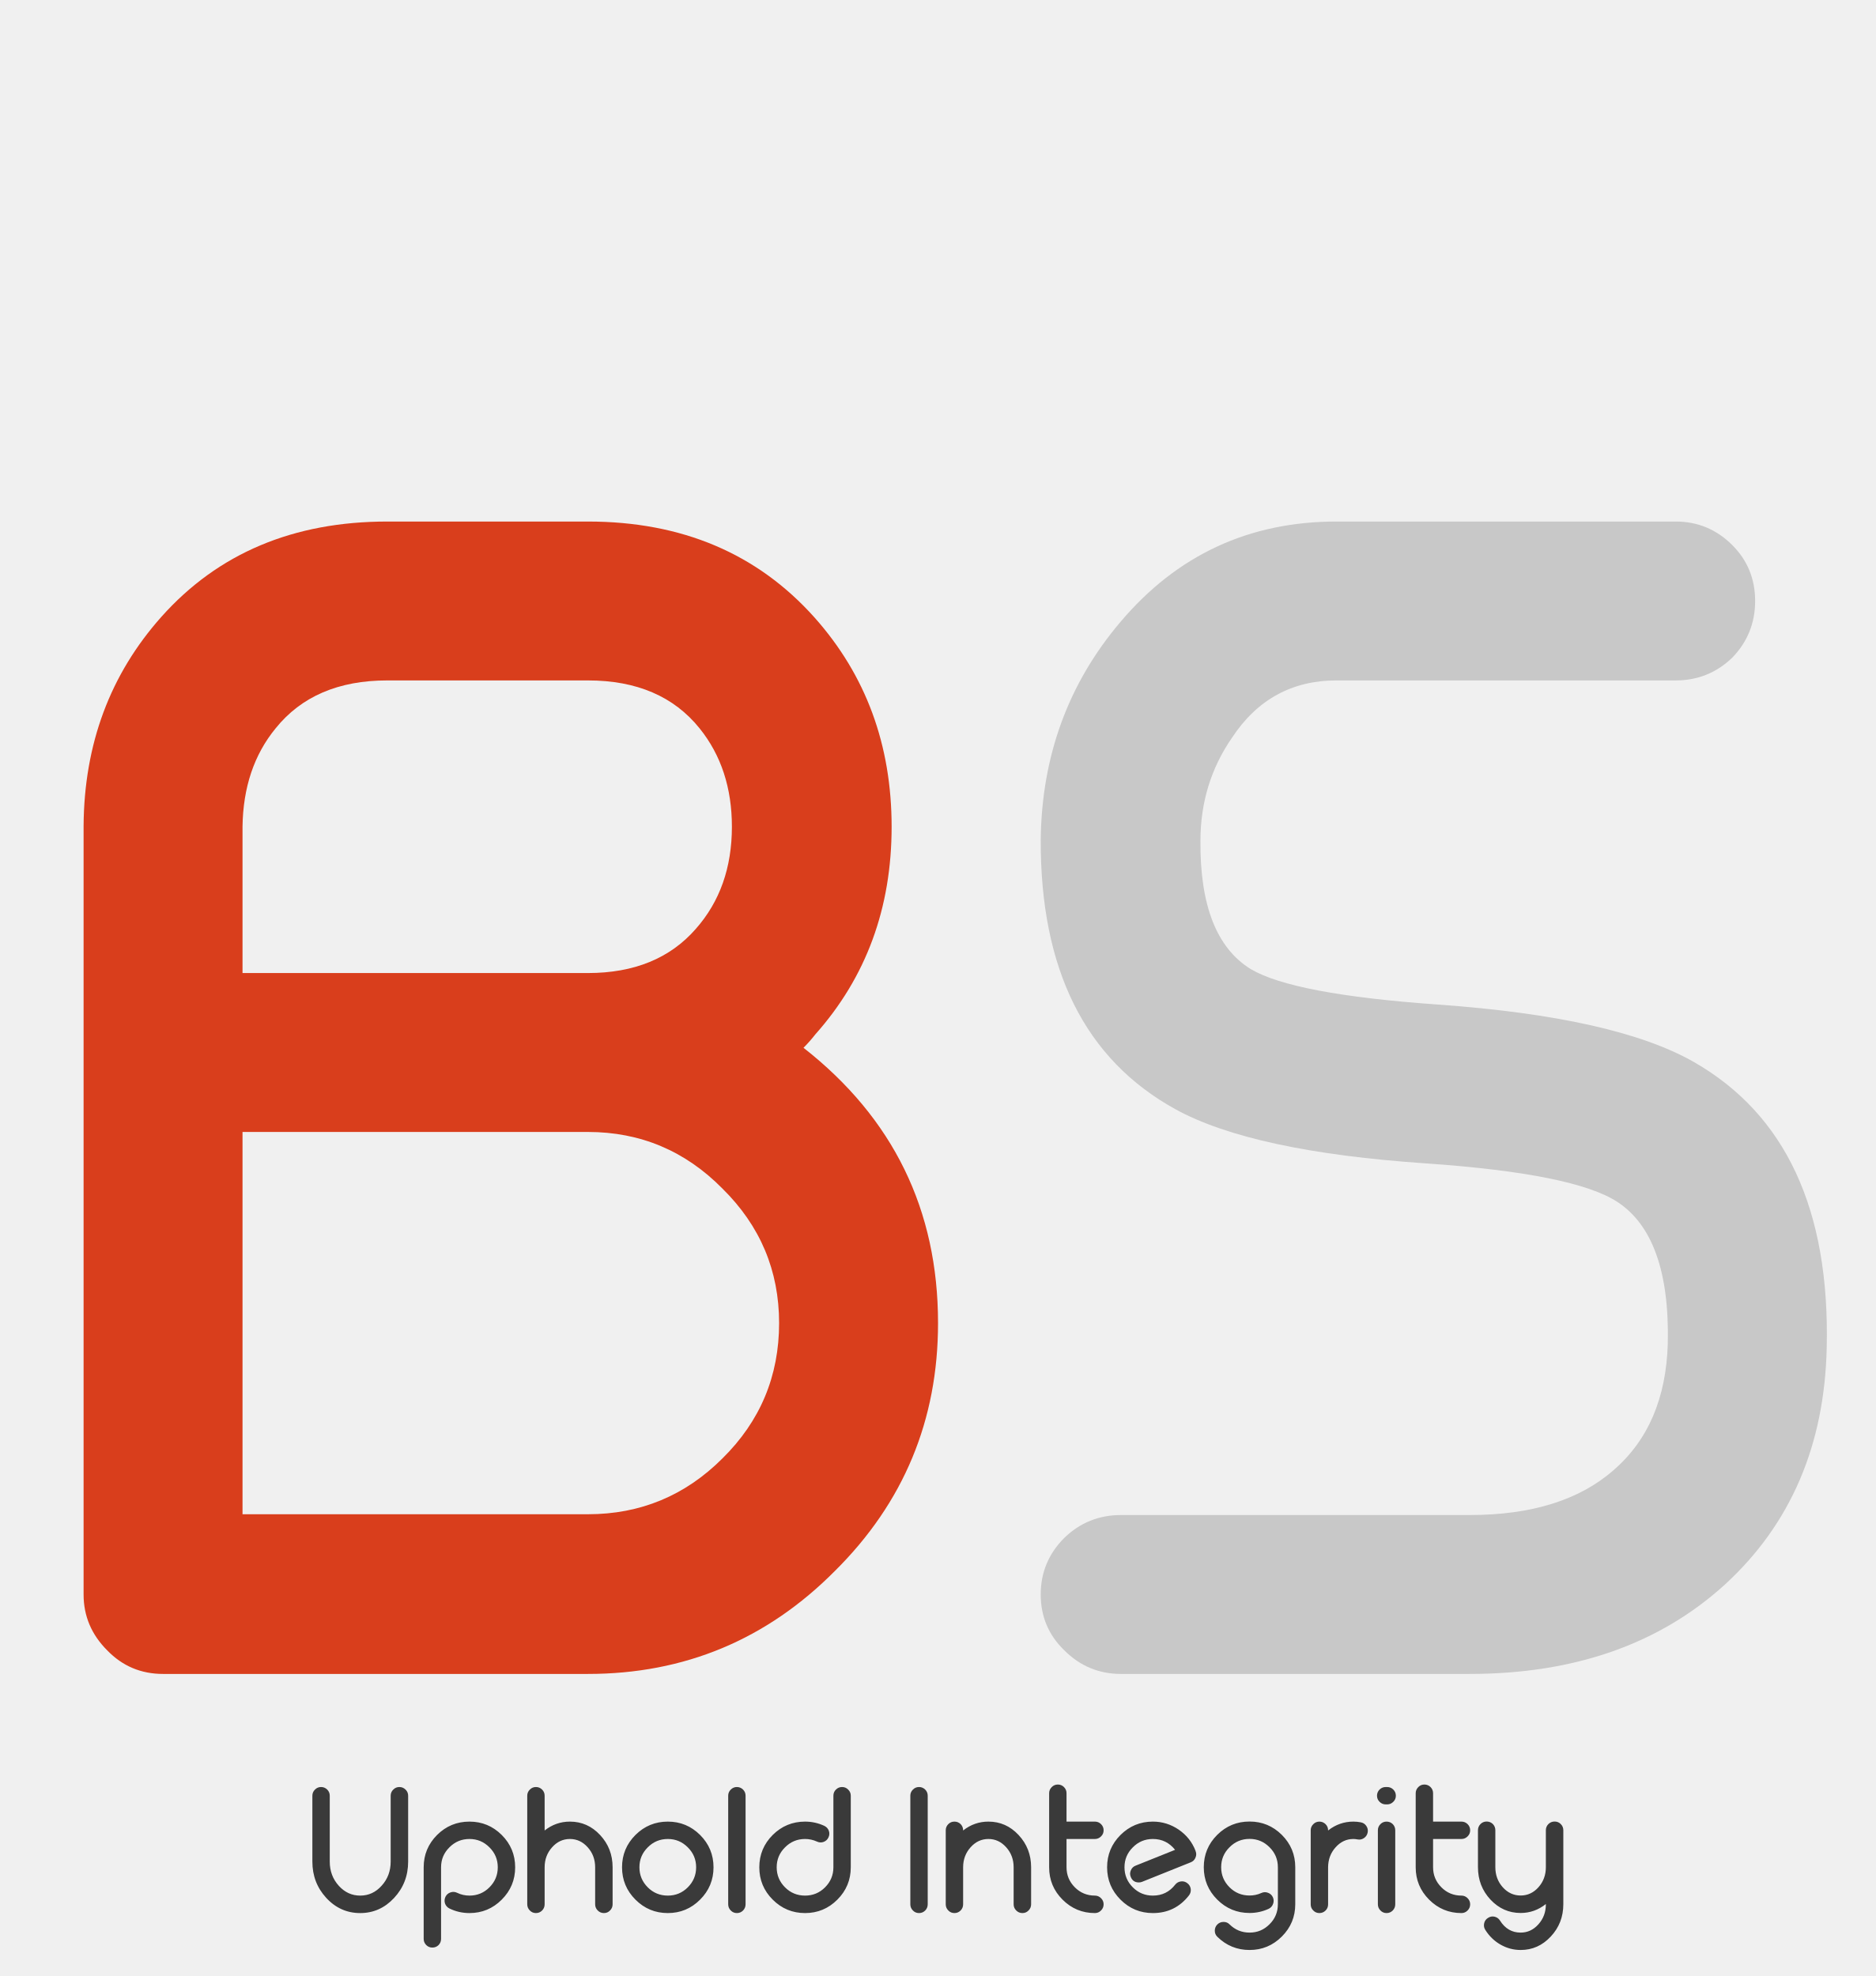
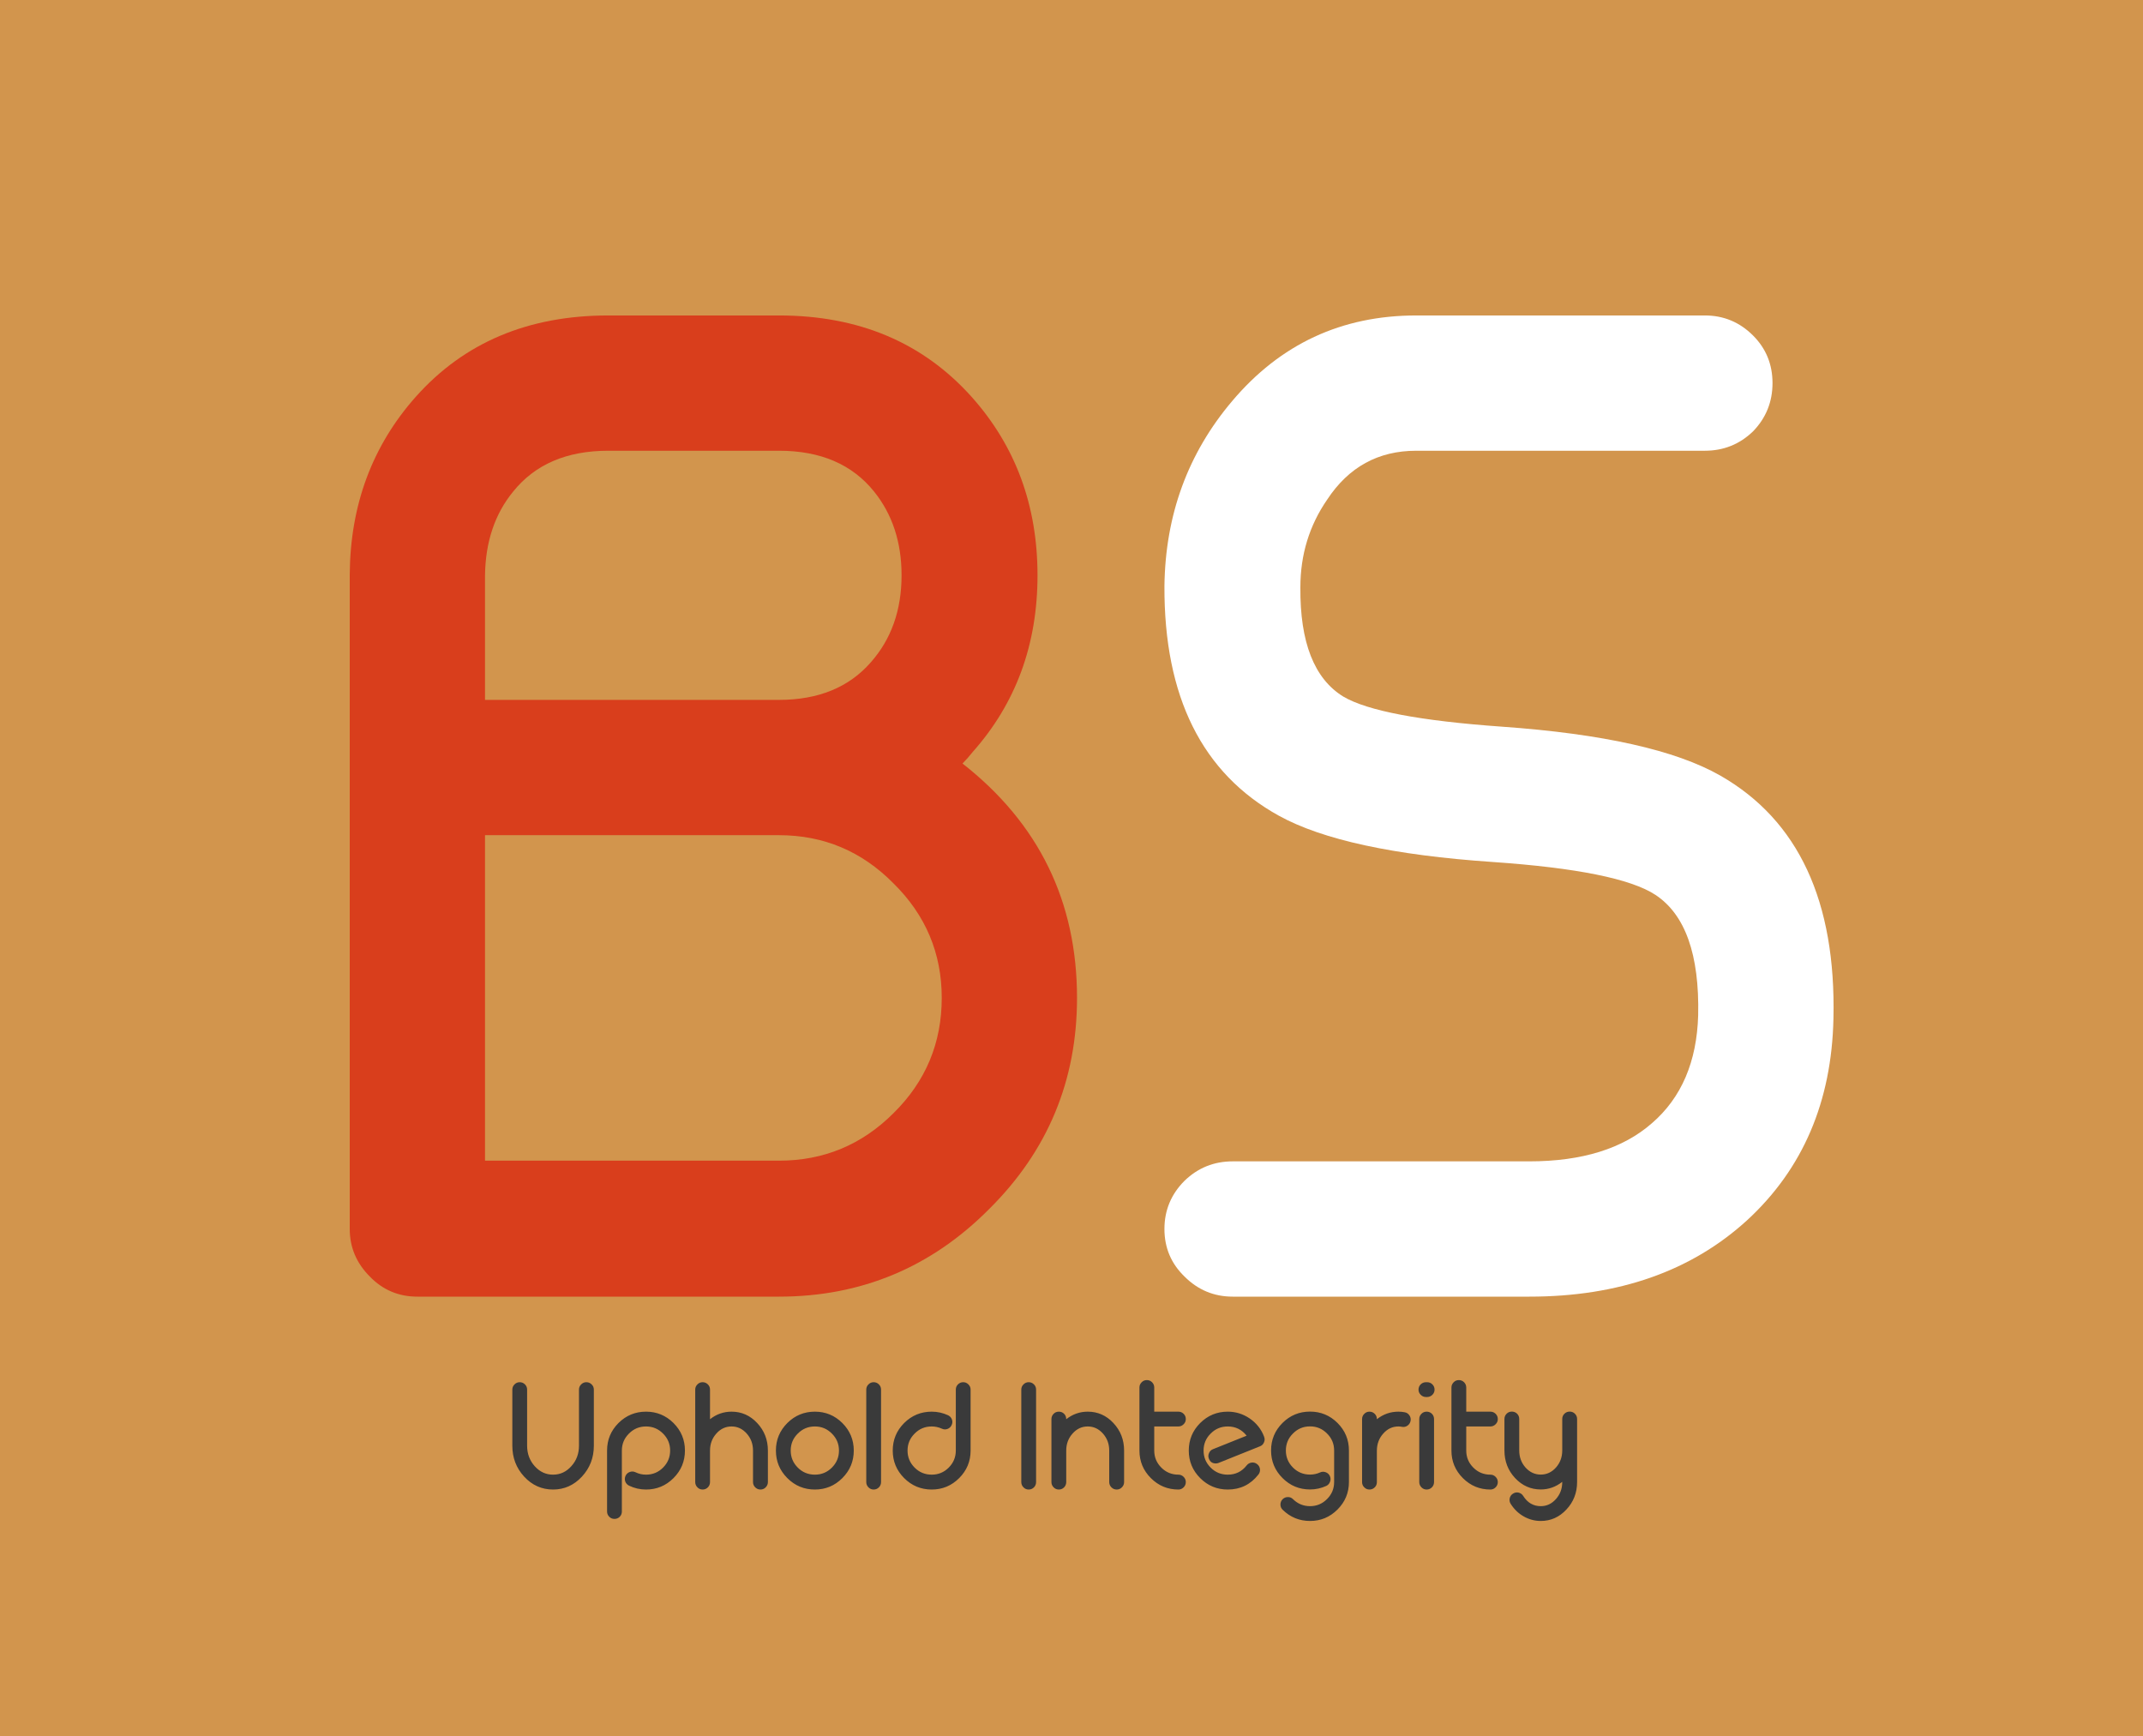
- <svg xmlns="http://www.w3.org/2000/svg" width="149" height="157" viewBox="0 0 149 157" fill="none">
-   <path d="M64.765 82.188C64.473 82.562 64.161 82.917 63.828 83.25C70.953 88.833 74.515 96.125 74.515 105.125C74.515 112.833 71.786 119.396 66.328 124.812C60.911 130.271 54.369 133 46.703 133H12.953C11.203 133 9.723 132.375 8.515 131.125C7.265 129.875 6.64 128.396 6.64 126.688V65.625C6.682 59.125 8.744 53.583 12.828 49C17.328 43.958 23.307 41.438 30.765 41.438H46.703C54.161 41.438 60.161 43.979 64.703 49.062C68.786 53.646 70.828 59.188 70.828 65.688C70.828 72.146 68.807 77.646 64.765 82.188ZM19.265 65.688V77.312H46.703C50.369 77.312 53.223 76.146 55.265 73.812C57.182 71.646 58.14 68.938 58.14 65.688C58.14 62.604 57.286 60 55.578 57.875C53.536 55.333 50.578 54.062 46.703 54.062H30.765C26.89 54.062 23.932 55.333 21.89 57.875C20.182 59.958 19.307 62.562 19.265 65.688ZM19.265 120.312H46.703C50.869 120.312 54.432 118.833 57.39 115.875C60.39 112.917 61.89 109.333 61.89 105.125C61.89 100.958 60.39 97.396 57.39 94.438C54.432 91.438 50.869 89.938 46.703 89.938H19.265V120.312Z" fill="#D93E1C" />
-   <path d="M89.047 133C87.297 133 85.797 132.375 84.547 131.125C83.297 129.917 82.672 128.438 82.672 126.688C82.672 124.938 83.297 123.438 84.547 122.188C85.797 120.979 87.297 120.375 89.047 120.375H116.735C121.652 120.375 125.464 119.188 128.173 116.812C130.923 114.438 132.36 111.083 132.485 106.75C132.61 101.083 131.277 97.333 128.485 95.5C126.193 94 121.131 92.979 113.298 92.438C104.089 91.812 97.443 90.375 93.36 88.125C86.193 84.167 82.631 77.021 82.672 66.688C82.756 60.062 84.86 54.312 88.985 49.438C93.485 44.104 99.214 41.438 106.173 41.438H133.11C134.86 41.438 136.36 42.062 137.61 43.312C138.818 44.521 139.423 46 139.423 47.75C139.423 49.5 138.818 51 137.61 52.25C136.36 53.458 134.86 54.062 133.11 54.062H106.173C102.631 54.062 99.86 55.583 97.86 58.625C96.193 61.042 95.36 63.771 95.36 66.812C95.318 71.938 96.652 75.333 99.36 77C101.61 78.333 106.548 79.271 114.173 79.812C123.589 80.479 130.381 82 134.548 84.375C141.839 88.542 145.36 96.104 145.11 107.062C144.943 114.812 142.256 121.083 137.048 125.875C131.839 130.625 125.068 133 116.735 133H89.047Z" fill="#C8C8C8" />
-   <path d="M31.239 142.19C31.372 142.054 31.533 141.985 31.725 141.985C31.916 141.985 32.08 142.054 32.217 142.19C32.354 142.323 32.422 142.484 32.422 142.676V147.912C32.422 149.038 32.048 150.002 31.301 150.804C30.558 151.601 29.663 152 28.614 152C27.553 152 26.65 151.594 25.907 150.783C25.178 149.986 24.814 149.029 24.814 147.912V142.676C24.814 142.484 24.882 142.323 25.019 142.19C25.151 142.054 25.313 141.985 25.504 141.985C25.695 141.985 25.86 142.054 25.996 142.19C26.128 142.323 26.195 142.484 26.195 142.676V147.912C26.195 148.669 26.438 149.313 26.926 149.847C27.395 150.357 27.958 150.612 28.614 150.612C29.284 150.612 29.854 150.348 30.323 149.819C30.797 149.295 31.034 148.66 31.034 147.912V142.676C31.034 142.484 31.103 142.323 31.239 142.19ZM34.722 145.793C35.433 145.087 36.29 144.733 37.293 144.733C38.291 144.733 39.145 145.087 39.856 145.793C40.567 146.504 40.923 147.361 40.923 148.363C40.923 149.366 40.567 150.223 39.856 150.934C39.145 151.645 38.291 152 37.293 152C36.732 152 36.204 151.879 35.707 151.638C35.534 151.551 35.415 151.419 35.351 151.241C35.292 151.059 35.304 150.881 35.386 150.708C35.468 150.539 35.6 150.423 35.782 150.359C35.96 150.296 36.135 150.305 36.308 150.387C36.618 150.537 36.947 150.612 37.293 150.612C37.913 150.612 38.441 150.394 38.879 149.956C39.321 149.514 39.542 148.983 39.542 148.363C39.542 147.743 39.321 147.215 38.879 146.777C38.441 146.335 37.913 146.114 37.293 146.114C36.669 146.114 36.138 146.335 35.7 146.777C35.258 147.215 35.037 147.743 35.037 148.363V154.051C35.037 154.242 34.971 154.406 34.839 154.543C34.702 154.675 34.538 154.741 34.346 154.741C34.155 154.741 33.993 154.675 33.861 154.543C33.724 154.406 33.656 154.242 33.656 154.051V148.363C33.656 147.361 34.012 146.504 34.722 145.793ZM43.264 145.438C43.861 144.968 44.531 144.733 45.274 144.733C46.208 144.733 47.006 145.087 47.666 145.793C48.332 146.504 48.664 147.361 48.664 148.363V151.303C48.664 151.494 48.596 151.658 48.459 151.795C48.327 151.932 48.166 152 47.974 152C47.783 152 47.619 151.932 47.482 151.795C47.345 151.658 47.277 151.494 47.277 151.303V148.363C47.277 147.743 47.081 147.215 46.689 146.777C46.297 146.335 45.825 146.114 45.274 146.114C44.722 146.114 44.251 146.333 43.859 146.771C43.462 147.213 43.264 147.743 43.264 148.363V151.303C43.264 151.494 43.198 151.658 43.066 151.795C42.929 151.932 42.765 152 42.574 152C42.382 152 42.221 151.932 42.088 151.795C41.952 151.658 41.883 151.494 41.883 151.303V142.676C41.883 142.484 41.952 142.323 42.088 142.19C42.221 142.054 42.382 141.985 42.574 141.985C42.765 141.985 42.929 142.054 43.066 142.19C43.198 142.323 43.264 142.484 43.264 142.676V145.438ZM50.48 145.793C51.191 145.087 52.047 144.733 53.05 144.733C54.048 144.733 54.903 145.087 55.613 145.793C56.324 146.504 56.68 147.361 56.68 148.363C56.68 149.366 56.324 150.223 55.613 150.934C54.903 151.645 54.048 152 53.05 152C52.047 152 51.191 151.645 50.48 150.934C49.769 150.223 49.413 149.366 49.413 148.363C49.413 147.361 49.769 146.504 50.48 145.793ZM51.457 149.956C51.895 150.394 52.426 150.612 53.05 150.612C53.67 150.612 54.198 150.394 54.636 149.956C55.078 149.514 55.299 148.983 55.299 148.363C55.299 147.743 55.078 147.215 54.636 146.777C54.198 146.335 53.67 146.114 53.05 146.114C52.426 146.114 51.895 146.335 51.457 146.777C51.015 147.215 50.794 147.743 50.794 148.363C50.794 148.983 51.015 149.514 51.457 149.956ZM58.05 142.19C58.183 142.054 58.344 141.985 58.536 141.985C58.727 141.985 58.891 142.054 59.028 142.19C59.16 142.323 59.226 142.484 59.226 142.676V151.303C59.226 151.494 59.16 151.658 59.028 151.795C58.891 151.932 58.727 152 58.536 152C58.344 152 58.183 151.932 58.05 151.795C57.914 151.658 57.846 151.494 57.846 151.303V142.676C57.846 142.484 57.914 142.323 58.05 142.19ZM66.401 142.19C66.537 142.054 66.702 141.985 66.893 141.985C67.084 141.985 67.246 142.054 67.378 142.19C67.515 142.323 67.583 142.484 67.583 142.676V148.363C67.583 149.366 67.228 150.223 66.517 150.934C65.806 151.645 64.952 152 63.953 152C62.951 152 62.094 151.645 61.383 150.934C60.672 150.223 60.317 149.366 60.317 148.363C60.317 147.361 60.672 146.504 61.383 145.793C62.094 145.087 62.951 144.733 63.953 144.733C64.487 144.733 64.995 144.845 65.478 145.068C65.651 145.15 65.772 145.28 65.84 145.458C65.904 145.636 65.895 145.811 65.813 145.984C65.735 146.158 65.606 146.278 65.423 146.347C65.246 146.41 65.07 146.401 64.897 146.319C64.596 146.183 64.282 146.114 63.953 146.114C63.329 146.114 62.798 146.335 62.361 146.777C61.919 147.215 61.698 147.743 61.698 148.363C61.698 148.983 61.919 149.514 62.361 149.956C62.798 150.394 63.329 150.612 63.953 150.612C64.573 150.612 65.102 150.394 65.54 149.956C65.981 149.514 66.203 148.983 66.203 148.363V142.676C66.203 142.484 66.269 142.323 66.401 142.19ZM72.519 142.19C72.651 142.054 72.813 141.985 73.005 141.985C73.196 141.985 73.36 142.054 73.497 142.19C73.629 142.323 73.695 142.484 73.695 142.676V151.303C73.695 151.494 73.629 151.658 73.497 151.795C73.36 151.932 73.196 152 73.005 152C72.813 152 72.651 151.932 72.519 151.795C72.382 151.658 72.314 151.494 72.314 151.303V142.676C72.314 142.484 72.382 142.323 72.519 142.19ZM76.508 145.438C77.105 144.968 77.775 144.733 78.518 144.733C79.452 144.733 80.25 145.087 80.91 145.793C81.576 146.504 81.909 147.361 81.909 148.363V151.303C81.909 151.494 81.84 151.658 81.703 151.795C81.571 151.932 81.409 152 81.218 152C81.027 152 80.863 151.932 80.726 151.795C80.589 151.658 80.521 151.494 80.521 151.303V148.363C80.521 147.743 80.325 147.215 79.933 146.777C79.541 146.335 79.069 146.114 78.518 146.114C77.966 146.114 77.495 146.333 77.103 146.771C76.706 147.213 76.508 147.743 76.508 148.363V151.303C76.508 151.494 76.442 151.658 76.31 151.795C76.173 151.932 76.009 152 75.818 152C75.626 152 75.465 151.932 75.332 151.795C75.196 151.658 75.127 151.494 75.127 151.303V145.424C75.127 145.232 75.196 145.068 75.332 144.932C75.465 144.799 75.626 144.733 75.818 144.733C76.009 144.733 76.173 144.799 76.31 144.932C76.442 145.068 76.508 145.232 76.508 145.424V145.438ZM86.978 146.114H84.722V148.363C84.722 148.983 84.943 149.514 85.385 149.956C85.822 150.394 86.353 150.612 86.978 150.612C87.164 150.612 87.326 150.681 87.463 150.817C87.6 150.954 87.668 151.116 87.668 151.303C87.668 151.494 87.6 151.658 87.463 151.795C87.326 151.932 87.164 152 86.978 152C85.975 152 85.118 151.645 84.407 150.934C83.696 150.223 83.341 149.366 83.341 148.363V142.478C83.341 142.291 83.409 142.129 83.546 141.992C83.678 141.855 83.84 141.787 84.031 141.787C84.223 141.787 84.387 141.855 84.523 141.992C84.656 142.129 84.722 142.291 84.722 142.478V144.733H86.978C87.164 144.733 87.326 144.799 87.463 144.932C87.6 145.068 87.668 145.232 87.668 145.424C87.668 145.615 87.6 145.777 87.463 145.909C87.326 146.046 87.164 146.114 86.978 146.114ZM94.972 147.058C94.972 147.062 94.972 147.064 94.972 147.064V147.071C95.045 147.244 95.043 147.42 94.965 147.598C94.892 147.775 94.767 147.898 94.589 147.967L90.72 149.519C90.638 149.55 90.554 149.566 90.467 149.566C90.153 149.566 89.939 149.421 89.825 149.129C89.752 148.956 89.754 148.78 89.832 148.603C89.905 148.425 90.03 148.302 90.208 148.233L93.345 146.976C92.89 146.401 92.302 146.114 91.582 146.114C90.957 146.114 90.426 146.335 89.989 146.777C89.547 147.215 89.326 147.743 89.326 148.363C89.326 148.983 89.547 149.514 89.989 149.956C90.426 150.394 90.957 150.612 91.582 150.612C92.311 150.612 92.901 150.323 93.352 149.744C93.471 149.594 93.626 149.507 93.817 149.484C94.004 149.462 94.172 149.509 94.323 149.628C94.473 149.742 94.562 149.895 94.589 150.086C94.612 150.277 94.564 150.448 94.446 150.599C93.717 151.533 92.762 152 91.582 152C90.579 152 89.722 151.645 89.011 150.934C88.3 150.223 87.945 149.366 87.945 148.363C87.945 147.361 88.3 146.504 89.011 145.793C89.722 145.087 90.579 144.733 91.582 144.733C92.325 144.733 93.008 144.945 93.632 145.369C94.257 145.798 94.703 146.36 94.972 147.058ZM96.692 145.786C97.403 145.08 98.259 144.727 99.262 144.727C100.26 144.727 101.114 145.08 101.825 145.786C102.536 146.497 102.892 147.354 102.892 148.356V151.296C102.892 152.299 102.536 153.155 101.825 153.866C101.114 154.577 100.26 154.933 99.262 154.933C98.269 154.933 97.416 154.584 96.705 153.887C96.569 153.755 96.5 153.593 96.5 153.401C96.5 153.21 96.566 153.046 96.698 152.909C96.835 152.772 96.999 152.704 97.191 152.704C97.382 152.7 97.544 152.766 97.676 152.902C98.118 153.335 98.647 153.552 99.262 153.552C99.882 153.552 100.41 153.331 100.848 152.889C101.29 152.451 101.511 151.92 101.511 151.296V148.356C101.511 147.737 101.29 147.208 100.848 146.771C100.41 146.328 99.882 146.107 99.262 146.107C98.638 146.107 98.107 146.328 97.669 146.771C97.227 147.208 97.006 147.737 97.006 148.356C97.006 148.976 97.227 149.507 97.669 149.949C98.107 150.387 98.638 150.605 99.262 150.605C99.59 150.605 99.9 150.539 100.192 150.407C100.369 150.325 100.547 150.318 100.725 150.387C100.903 150.451 101.032 150.569 101.114 150.742C101.192 150.92 101.197 151.098 101.128 151.275C101.064 151.453 100.946 151.583 100.773 151.665C100.294 151.884 99.791 151.993 99.262 151.993C98.259 151.993 97.403 151.638 96.692 150.927C95.981 150.216 95.625 149.359 95.625 148.356C95.625 147.354 95.981 146.497 96.692 145.786ZM107.51 144.733C107.706 144.733 107.899 144.752 108.091 144.788C108.278 144.82 108.426 144.916 108.535 145.075C108.644 145.235 108.681 145.408 108.644 145.595C108.608 145.782 108.512 145.93 108.357 146.039C108.198 146.148 108.025 146.185 107.838 146.148C107.728 146.126 107.619 146.114 107.51 146.114C106.958 146.114 106.487 146.335 106.095 146.777C105.703 147.215 105.504 147.743 105.5 148.363V151.31C105.5 151.501 105.434 151.663 105.302 151.795C105.165 151.932 105.001 152 104.809 152C104.618 152 104.456 151.932 104.324 151.795C104.187 151.663 104.119 151.501 104.119 151.31V145.424C104.119 145.232 104.187 145.071 104.324 144.938C104.456 144.802 104.618 144.733 104.809 144.733C105.001 144.733 105.165 144.802 105.302 144.938C105.434 145.071 105.5 145.232 105.5 145.424V145.438C106.097 144.968 106.767 144.733 107.51 144.733ZM109.66 144.932C109.792 144.799 109.954 144.733 110.145 144.733C110.336 144.733 110.501 144.799 110.637 144.932C110.769 145.068 110.835 145.232 110.835 145.424V151.303C110.835 151.494 110.769 151.658 110.637 151.795C110.501 151.932 110.336 152 110.145 152C109.954 152 109.792 151.932 109.66 151.795C109.523 151.658 109.455 151.494 109.455 151.303V145.424C109.455 145.232 109.523 145.068 109.66 144.932ZM109.591 143.161C109.455 143.029 109.386 142.867 109.386 142.676C109.386 142.484 109.455 142.32 109.591 142.184C109.728 142.051 109.892 141.985 110.084 141.985H110.186C110.377 141.985 110.542 142.051 110.678 142.184C110.815 142.32 110.883 142.484 110.883 142.676C110.883 142.867 110.815 143.029 110.678 143.161C110.542 143.298 110.377 143.366 110.186 143.366H110.084C109.892 143.366 109.728 143.298 109.591 143.161ZM116.096 146.114H113.84V148.363C113.84 148.983 114.061 149.514 114.503 149.956C114.941 150.394 115.472 150.612 116.096 150.612C116.283 150.612 116.444 150.681 116.581 150.817C116.718 150.954 116.786 151.116 116.786 151.303C116.786 151.494 116.718 151.658 116.581 151.795C116.444 151.932 116.283 152 116.096 152C115.093 152 114.236 151.645 113.526 150.934C112.815 150.223 112.459 149.366 112.459 148.363V142.478C112.459 142.291 112.527 142.129 112.664 141.992C112.796 141.855 112.958 141.787 113.15 141.787C113.341 141.787 113.505 141.855 113.642 141.992C113.774 142.129 113.84 142.291 113.84 142.478V144.733H116.096C116.283 144.733 116.444 144.799 116.581 144.932C116.718 145.068 116.786 145.232 116.786 145.424C116.786 145.615 116.718 145.777 116.581 145.909C116.444 146.046 116.283 146.114 116.096 146.114ZM124.186 145.417V151.296C124.186 152.299 123.854 153.155 123.188 153.866C122.527 154.577 121.73 154.933 120.796 154.933C120.231 154.933 119.7 154.791 119.203 154.509C118.706 154.226 118.301 153.834 117.986 153.333C117.886 153.174 117.856 153 117.897 152.813C117.938 152.627 118.041 152.483 118.205 152.383C118.364 152.278 118.538 152.246 118.724 152.287C118.911 152.333 119.055 152.435 119.155 152.595C119.556 153.233 120.103 153.552 120.796 153.552C121.347 153.552 121.819 153.331 122.211 152.889C122.603 152.451 122.799 151.923 122.799 151.303V151.282C122.202 151.756 121.534 151.993 120.796 151.993C119.861 151.993 119.062 151.638 118.396 150.927C117.735 150.216 117.405 149.359 117.405 148.356V145.417C117.405 145.226 117.473 145.062 117.61 144.925C117.742 144.793 117.904 144.727 118.096 144.727C118.287 144.727 118.451 144.793 118.588 144.925C118.72 145.062 118.786 145.226 118.786 145.417V148.356C118.786 148.976 118.982 149.507 119.374 149.949C119.77 150.387 120.244 150.605 120.796 150.605C121.347 150.605 121.819 150.387 122.211 149.949C122.603 149.507 122.799 148.976 122.799 148.356V145.417C122.799 145.226 122.867 145.062 123.004 144.925C123.14 144.793 123.304 144.727 123.496 144.727C123.687 144.727 123.849 144.793 123.981 144.925C124.118 145.062 124.186 145.226 124.186 145.417Z" fill="#3A3A3A" />
+ <svg xmlns="http://www.w3.org/2000/svg" width="200" height="162" viewBox="0 0 200 162" fill="none">
+   <rect width="200" height="162" fill="#D2954D" />
+   <path d="M90.765 70.188C90.473 70.562 90.161 70.917 89.828 71.25C96.953 76.833 100.515 84.125 100.515 93.125C100.515 100.833 97.786 107.396 92.328 112.812C86.911 118.271 80.369 121 72.703 121H38.953C37.203 121 35.723 120.375 34.515 119.125C33.265 117.875 32.64 116.396 32.64 114.688V53.625C32.682 47.125 34.744 41.583 38.828 37C43.328 31.958 49.307 29.438 56.765 29.438H72.703C80.161 29.438 86.161 31.979 90.703 37.062C94.786 41.646 96.828 47.188 96.828 53.688C96.828 60.146 94.807 65.646 90.765 70.188ZM45.265 53.688V65.312H72.703C76.369 65.312 79.223 64.146 81.265 61.812C83.182 59.646 84.14 56.938 84.14 53.688C84.14 50.604 83.286 48 81.578 45.875C79.536 43.333 76.578 42.062 72.703 42.062H56.765C52.89 42.062 49.932 43.333 47.89 45.875C46.182 47.958 45.307 50.562 45.265 53.688ZM45.265 108.312H72.703C76.869 108.312 80.432 106.833 83.39 103.875C86.39 100.917 87.89 97.333 87.89 93.125C87.89 88.958 86.39 85.396 83.39 82.438C80.432 79.438 76.869 77.938 72.703 77.938H45.265V108.312Z" fill="#D93E1C" />
+   <path d="M115.048 121C113.298 121 111.798 120.375 110.548 119.125C109.298 117.917 108.673 116.438 108.673 114.688C108.673 112.938 109.298 111.438 110.548 110.188C111.798 108.979 113.298 108.375 115.048 108.375H142.735C147.652 108.375 151.464 107.188 154.173 104.812C156.923 102.438 158.36 99.083 158.485 94.75C158.61 89.083 157.277 85.333 154.485 83.5C152.193 82 147.131 80.979 139.298 80.438C130.089 79.812 123.443 78.375 119.36 76.125C112.193 72.167 108.631 65.021 108.673 54.688C108.756 48.062 110.86 42.312 114.985 37.438C119.485 32.104 125.214 29.438 132.173 29.438H159.11C160.86 29.438 162.36 30.062 163.61 31.312C164.818 32.521 165.423 34 165.423 35.75C165.423 37.5 164.818 39 163.61 40.25C162.36 41.458 160.86 42.062 159.11 42.062H132.173C128.631 42.062 125.86 43.583 123.86 46.625C122.193 49.042 121.36 51.771 121.36 54.812C121.318 59.938 122.652 63.333 125.36 65C127.61 66.333 132.548 67.271 140.173 67.812C149.589 68.479 156.381 70 160.548 72.375C167.839 76.542 171.36 84.104 171.11 95.062C170.943 102.812 168.256 109.083 163.048 113.875C157.839 118.625 151.068 121 142.735 121H115.048Z" fill="white" />
+   <path d="M54.239 129.19C54.372 129.054 54.533 128.985 54.725 128.985C54.916 128.985 55.08 129.054 55.217 129.19C55.354 129.323 55.422 129.484 55.422 129.676V134.912C55.422 136.038 55.048 137.002 54.301 137.804C53.558 138.601 52.663 139 51.614 139C50.553 139 49.65 138.594 48.907 137.783C48.178 136.986 47.814 136.029 47.814 134.912V129.676C47.814 129.484 47.882 129.323 48.019 129.19C48.151 129.054 48.313 128.985 48.504 128.985C48.696 128.985 48.86 129.054 48.996 129.19C49.128 129.323 49.194 129.484 49.194 129.676V134.912C49.194 135.669 49.438 136.313 49.926 136.847C50.395 137.357 50.958 137.612 51.614 137.612C52.284 137.612 52.854 137.348 53.323 136.819C53.797 136.295 54.034 135.66 54.034 134.912V129.676C54.034 129.484 54.103 129.323 54.239 129.19ZM57.722 132.793C58.433 132.087 59.29 131.733 60.293 131.733C61.291 131.733 62.145 132.087 62.856 132.793C63.567 133.504 63.923 134.361 63.923 135.363C63.923 136.366 63.567 137.223 62.856 137.934C62.145 138.645 61.291 139 60.293 139C59.732 139 59.204 138.879 58.707 138.638C58.534 138.551 58.415 138.419 58.351 138.241C58.292 138.059 58.304 137.881 58.386 137.708C58.468 137.539 58.6 137.423 58.782 137.359C58.96 137.296 59.135 137.305 59.308 137.387C59.618 137.537 59.947 137.612 60.293 137.612C60.913 137.612 61.441 137.394 61.879 136.956C62.321 136.514 62.542 135.983 62.542 135.363C62.542 134.743 62.321 134.215 61.879 133.777C61.441 133.335 60.913 133.114 60.293 133.114C59.669 133.114 59.138 133.335 58.7 133.777C58.258 134.215 58.037 134.743 58.037 135.363V141.051C58.037 141.242 57.971 141.406 57.839 141.543C57.702 141.675 57.538 141.741 57.346 141.741C57.155 141.741 56.993 141.675 56.861 141.543C56.724 141.406 56.656 141.242 56.656 141.051V135.363C56.656 134.361 57.012 133.504 57.722 132.793ZM66.264 132.438C66.861 131.968 67.531 131.733 68.274 131.733C69.208 131.733 70.006 132.087 70.666 132.793C71.332 133.504 71.665 134.361 71.665 135.363V138.303C71.665 138.494 71.596 138.658 71.46 138.795C71.327 138.932 71.165 139 70.974 139C70.783 139 70.619 138.932 70.482 138.795C70.345 138.658 70.277 138.494 70.277 138.303V135.363C70.277 134.743 70.081 134.215 69.689 133.777C69.297 133.335 68.825 133.114 68.274 133.114C67.722 133.114 67.251 133.333 66.859 133.771C66.462 134.213 66.264 134.743 66.264 135.363V138.303C66.264 138.494 66.198 138.658 66.066 138.795C65.929 138.932 65.765 139 65.574 139C65.382 139 65.221 138.932 65.088 138.795C64.952 138.658 64.883 138.494 64.883 138.303V129.676C64.883 129.484 64.952 129.323 65.088 129.19C65.221 129.054 65.382 128.985 65.574 128.985C65.765 128.985 65.929 129.054 66.066 129.19C66.198 129.323 66.264 129.484 66.264 129.676V132.438ZM73.48 132.793C74.191 132.087 75.047 131.733 76.05 131.733C77.048 131.733 77.903 132.087 78.613 132.793C79.324 133.504 79.68 134.361 79.68 135.363C79.68 136.366 79.324 137.223 78.613 137.934C77.903 138.645 77.048 139 76.05 139C75.047 139 74.191 138.645 73.48 137.934C72.769 137.223 72.413 136.366 72.413 135.363C72.413 134.361 72.769 133.504 73.48 132.793ZM74.457 136.956C74.895 137.394 75.426 137.612 76.05 137.612C76.67 137.612 77.198 137.394 77.636 136.956C78.078 136.514 78.299 135.983 78.299 135.363C78.299 134.743 78.078 134.215 77.636 133.777C77.198 133.335 76.67 133.114 76.05 133.114C75.426 133.114 74.895 133.335 74.457 133.777C74.015 134.215 73.794 134.743 73.794 135.363C73.794 135.983 74.015 136.514 74.457 136.956ZM81.05 129.19C81.183 129.054 81.344 128.985 81.536 128.985C81.727 128.985 81.891 129.054 82.028 129.19C82.16 129.323 82.226 129.484 82.226 129.676V138.303C82.226 138.494 82.16 138.658 82.028 138.795C81.891 138.932 81.727 139 81.536 139C81.344 139 81.183 138.932 81.05 138.795C80.914 138.658 80.846 138.494 80.846 138.303V129.676C80.846 129.484 80.914 129.323 81.05 129.19ZM89.401 129.19C89.537 129.054 89.702 128.985 89.893 128.985C90.084 128.985 90.246 129.054 90.378 129.19C90.515 129.323 90.583 129.484 90.583 129.676V135.363C90.583 136.366 90.228 137.223 89.517 137.934C88.806 138.645 87.952 139 86.954 139C85.951 139 85.094 138.645 84.383 137.934C83.672 137.223 83.317 136.366 83.317 135.363C83.317 134.361 83.672 133.504 84.383 132.793C85.094 132.087 85.951 131.733 86.954 131.733C87.487 131.733 87.995 131.845 88.478 132.068C88.651 132.15 88.772 132.28 88.84 132.458C88.904 132.636 88.895 132.811 88.813 132.984C88.735 133.158 88.606 133.278 88.423 133.347C88.246 133.41 88.07 133.401 87.897 133.319C87.596 133.183 87.282 133.114 86.954 133.114C86.329 133.114 85.798 133.335 85.361 133.777C84.919 134.215 84.698 134.743 84.698 135.363C84.698 135.983 84.919 136.514 85.361 136.956C85.798 137.394 86.329 137.612 86.954 137.612C87.573 137.612 88.102 137.394 88.54 136.956C88.981 136.514 89.203 135.983 89.203 135.363V129.676C89.203 129.484 89.269 129.323 89.401 129.19ZM95.519 129.19C95.651 129.054 95.813 128.985 96.005 128.985C96.196 128.985 96.36 129.054 96.497 129.19C96.629 129.323 96.695 129.484 96.695 129.676V138.303C96.695 138.494 96.629 138.658 96.497 138.795C96.36 138.932 96.196 139 96.005 139C95.813 139 95.651 138.932 95.519 138.795C95.382 138.658 95.314 138.494 95.314 138.303V129.676C95.314 129.484 95.382 129.323 95.519 129.19ZM99.508 132.438C100.105 131.968 100.775 131.733 101.518 131.733C102.452 131.733 103.25 132.087 103.91 132.793C104.576 133.504 104.909 134.361 104.909 135.363V138.303C104.909 138.494 104.84 138.658 104.703 138.795C104.571 138.932 104.409 139 104.218 139C104.027 139 103.863 138.932 103.726 138.795C103.589 138.658 103.521 138.494 103.521 138.303V135.363C103.521 134.743 103.325 134.215 102.933 133.777C102.541 133.335 102.069 133.114 101.518 133.114C100.966 133.114 100.495 133.333 100.103 133.771C99.706 134.213 99.508 134.743 99.508 135.363V138.303C99.508 138.494 99.442 138.658 99.31 138.795C99.173 138.932 99.009 139 98.818 139C98.626 139 98.465 138.932 98.332 138.795C98.196 138.658 98.127 138.494 98.127 138.303V132.424C98.127 132.232 98.196 132.068 98.332 131.932C98.465 131.799 98.626 131.733 98.818 131.733C99.009 131.733 99.173 131.799 99.31 131.932C99.442 132.068 99.508 132.232 99.508 132.424V132.438ZM109.978 133.114H107.722V135.363C107.722 135.983 107.943 136.514 108.385 136.956C108.822 137.394 109.353 137.612 109.978 137.612C110.164 137.612 110.326 137.681 110.463 137.817C110.6 137.954 110.668 138.116 110.668 138.303C110.668 138.494 110.6 138.658 110.463 138.795C110.326 138.932 110.164 139 109.978 139C108.975 139 108.118 138.645 107.407 137.934C106.696 137.223 106.341 136.366 106.341 135.363V129.478C106.341 129.291 106.409 129.129 106.546 128.992C106.678 128.855 106.84 128.787 107.031 128.787C107.223 128.787 107.387 128.855 107.523 128.992C107.656 129.129 107.722 129.291 107.722 129.478V131.733H109.978C110.164 131.733 110.326 131.799 110.463 131.932C110.6 132.068 110.668 132.232 110.668 132.424C110.668 132.615 110.6 132.777 110.463 132.909C110.326 133.046 110.164 133.114 109.978 133.114ZM117.972 134.058C117.972 134.062 117.972 134.064 117.972 134.064V134.071C118.045 134.244 118.043 134.42 117.965 134.598C117.893 134.775 117.767 134.898 117.589 134.967L113.72 136.519C113.638 136.55 113.554 136.566 113.467 136.566C113.153 136.566 112.939 136.421 112.825 136.129C112.752 135.956 112.754 135.78 112.832 135.603C112.905 135.425 113.03 135.302 113.208 135.233L116.345 133.976C115.89 133.401 115.302 133.114 114.582 133.114C113.957 133.114 113.426 133.335 112.989 133.777C112.547 134.215 112.326 134.743 112.326 135.363C112.326 135.983 112.547 136.514 112.989 136.956C113.426 137.394 113.957 137.612 114.582 137.612C115.311 137.612 115.901 137.323 116.352 136.744C116.471 136.594 116.626 136.507 116.817 136.484C117.004 136.462 117.172 136.509 117.323 136.628C117.473 136.742 117.562 136.895 117.589 137.086C117.612 137.277 117.564 137.448 117.446 137.599C116.717 138.533 115.762 139 114.582 139C113.579 139 112.722 138.645 112.011 137.934C111.3 137.223 110.945 136.366 110.945 135.363C110.945 134.361 111.3 133.504 112.011 132.793C112.722 132.087 113.579 131.733 114.582 131.733C115.324 131.733 116.008 131.945 116.632 132.369C117.257 132.798 117.703 133.36 117.972 134.058ZM119.692 132.786C120.403 132.08 121.259 131.727 122.262 131.727C123.26 131.727 124.114 132.08 124.825 132.786C125.536 133.497 125.892 134.354 125.892 135.356V138.296C125.892 139.299 125.536 140.155 124.825 140.866C124.114 141.577 123.26 141.933 122.262 141.933C121.268 141.933 120.416 141.584 119.705 140.887C119.569 140.755 119.5 140.593 119.5 140.401C119.5 140.21 119.566 140.046 119.698 139.909C119.835 139.772 119.999 139.704 120.191 139.704C120.382 139.7 120.544 139.766 120.676 139.902C121.118 140.335 121.647 140.552 122.262 140.552C122.882 140.552 123.41 140.331 123.848 139.889C124.29 139.451 124.511 138.92 124.511 138.296V135.356C124.511 134.737 124.29 134.208 123.848 133.771C123.41 133.328 122.882 133.107 122.262 133.107C121.638 133.107 121.107 133.328 120.669 133.771C120.227 134.208 120.006 134.737 120.006 135.356C120.006 135.976 120.227 136.507 120.669 136.949C121.107 137.387 121.638 137.605 122.262 137.605C122.59 137.605 122.9 137.539 123.192 137.407C123.369 137.325 123.547 137.318 123.725 137.387C123.903 137.451 124.032 137.569 124.114 137.742C124.192 137.92 124.197 138.098 124.128 138.275C124.064 138.453 123.946 138.583 123.773 138.665C123.294 138.884 122.791 138.993 122.262 138.993C121.259 138.993 120.403 138.638 119.692 137.927C118.981 137.216 118.625 136.359 118.625 135.356C118.625 134.354 118.981 133.497 119.692 132.786ZM130.51 131.733C130.706 131.733 130.899 131.752 131.091 131.788C131.278 131.82 131.426 131.916 131.535 132.075C131.644 132.235 131.681 132.408 131.644 132.595C131.608 132.782 131.512 132.93 131.357 133.039C131.198 133.148 131.025 133.185 130.838 133.148C130.728 133.126 130.619 133.114 130.51 133.114C129.958 133.114 129.487 133.335 129.095 133.777C128.703 134.215 128.504 134.743 128.5 135.363V138.31C128.5 138.501 128.434 138.663 128.302 138.795C128.165 138.932 128.001 139 127.809 139C127.618 139 127.456 138.932 127.324 138.795C127.187 138.663 127.119 138.501 127.119 138.31V132.424C127.119 132.232 127.187 132.071 127.324 131.938C127.456 131.802 127.618 131.733 127.809 131.733C128.001 131.733 128.165 131.802 128.302 131.938C128.434 132.071 128.5 132.232 128.5 132.424V132.438C129.097 131.968 129.767 131.733 130.51 131.733ZM132.66 131.932C132.792 131.799 132.954 131.733 133.145 131.733C133.336 131.733 133.501 131.799 133.637 131.932C133.769 132.068 133.835 132.232 133.835 132.424V138.303C133.835 138.494 133.769 138.658 133.637 138.795C133.501 138.932 133.336 139 133.145 139C132.954 139 132.792 138.932 132.66 138.795C132.523 138.658 132.455 138.494 132.455 138.303V132.424C132.455 132.232 132.523 132.068 132.66 131.932ZM132.591 130.161C132.455 130.029 132.386 129.867 132.386 129.676C132.386 129.484 132.455 129.32 132.591 129.184C132.728 129.051 132.892 128.985 133.084 128.985H133.186C133.377 128.985 133.542 129.051 133.678 129.184C133.815 129.32 133.883 129.484 133.883 129.676C133.883 129.867 133.815 130.029 133.678 130.161C133.542 130.298 133.377 130.366 133.186 130.366H133.084C132.892 130.366 132.728 130.298 132.591 130.161ZM139.096 133.114H136.84V135.363C136.84 135.983 137.061 136.514 137.503 136.956C137.941 137.394 138.472 137.612 139.096 137.612C139.283 137.612 139.444 137.681 139.581 137.817C139.718 137.954 139.786 138.116 139.786 138.303C139.786 138.494 139.718 138.658 139.581 138.795C139.444 138.932 139.283 139 139.096 139C138.093 139 137.236 138.645 136.526 137.934C135.815 137.223 135.459 136.366 135.459 135.363V129.478C135.459 129.291 135.527 129.129 135.664 128.992C135.796 128.855 135.958 128.787 136.15 128.787C136.341 128.787 136.505 128.855 136.642 128.992C136.774 129.129 136.84 129.291 136.84 129.478V131.733H139.096C139.283 131.733 139.444 131.799 139.581 131.932C139.718 132.068 139.786 132.232 139.786 132.424C139.786 132.615 139.718 132.777 139.581 132.909C139.444 133.046 139.283 133.114 139.096 133.114ZM147.186 132.417V138.296C147.186 139.299 146.854 140.155 146.188 140.866C145.527 141.577 144.73 141.933 143.796 141.933C143.231 141.933 142.7 141.791 142.203 141.509C141.706 141.226 141.301 140.834 140.986 140.333C140.886 140.174 140.856 140 140.897 139.813C140.938 139.627 141.041 139.483 141.205 139.383C141.364 139.278 141.538 139.246 141.724 139.287C141.911 139.333 142.055 139.435 142.155 139.595C142.556 140.233 143.103 140.552 143.796 140.552C144.347 140.552 144.819 140.331 145.211 139.889C145.603 139.451 145.799 138.923 145.799 138.303V138.282C145.202 138.756 144.534 138.993 143.796 138.993C142.861 138.993 142.062 138.638 141.396 137.927C140.735 137.216 140.405 136.359 140.405 135.356V132.417C140.405 132.226 140.473 132.062 140.61 131.925C140.742 131.793 140.904 131.727 141.096 131.727C141.287 131.727 141.451 131.793 141.588 131.925C141.72 132.062 141.786 132.226 141.786 132.417V135.356C141.786 135.976 141.982 136.507 142.374 136.949C142.77 137.387 143.244 137.605 143.796 137.605C144.347 137.605 144.819 137.387 145.211 136.949C145.603 136.507 145.799 135.976 145.799 135.356V132.417C145.799 132.226 145.867 132.062 146.004 131.925C146.14 131.793 146.304 131.727 146.496 131.727C146.687 131.727 146.849 131.793 146.981 131.925C147.118 132.062 147.186 132.226 147.186 132.417Z" fill="#3A3A3A" />
</svg>
